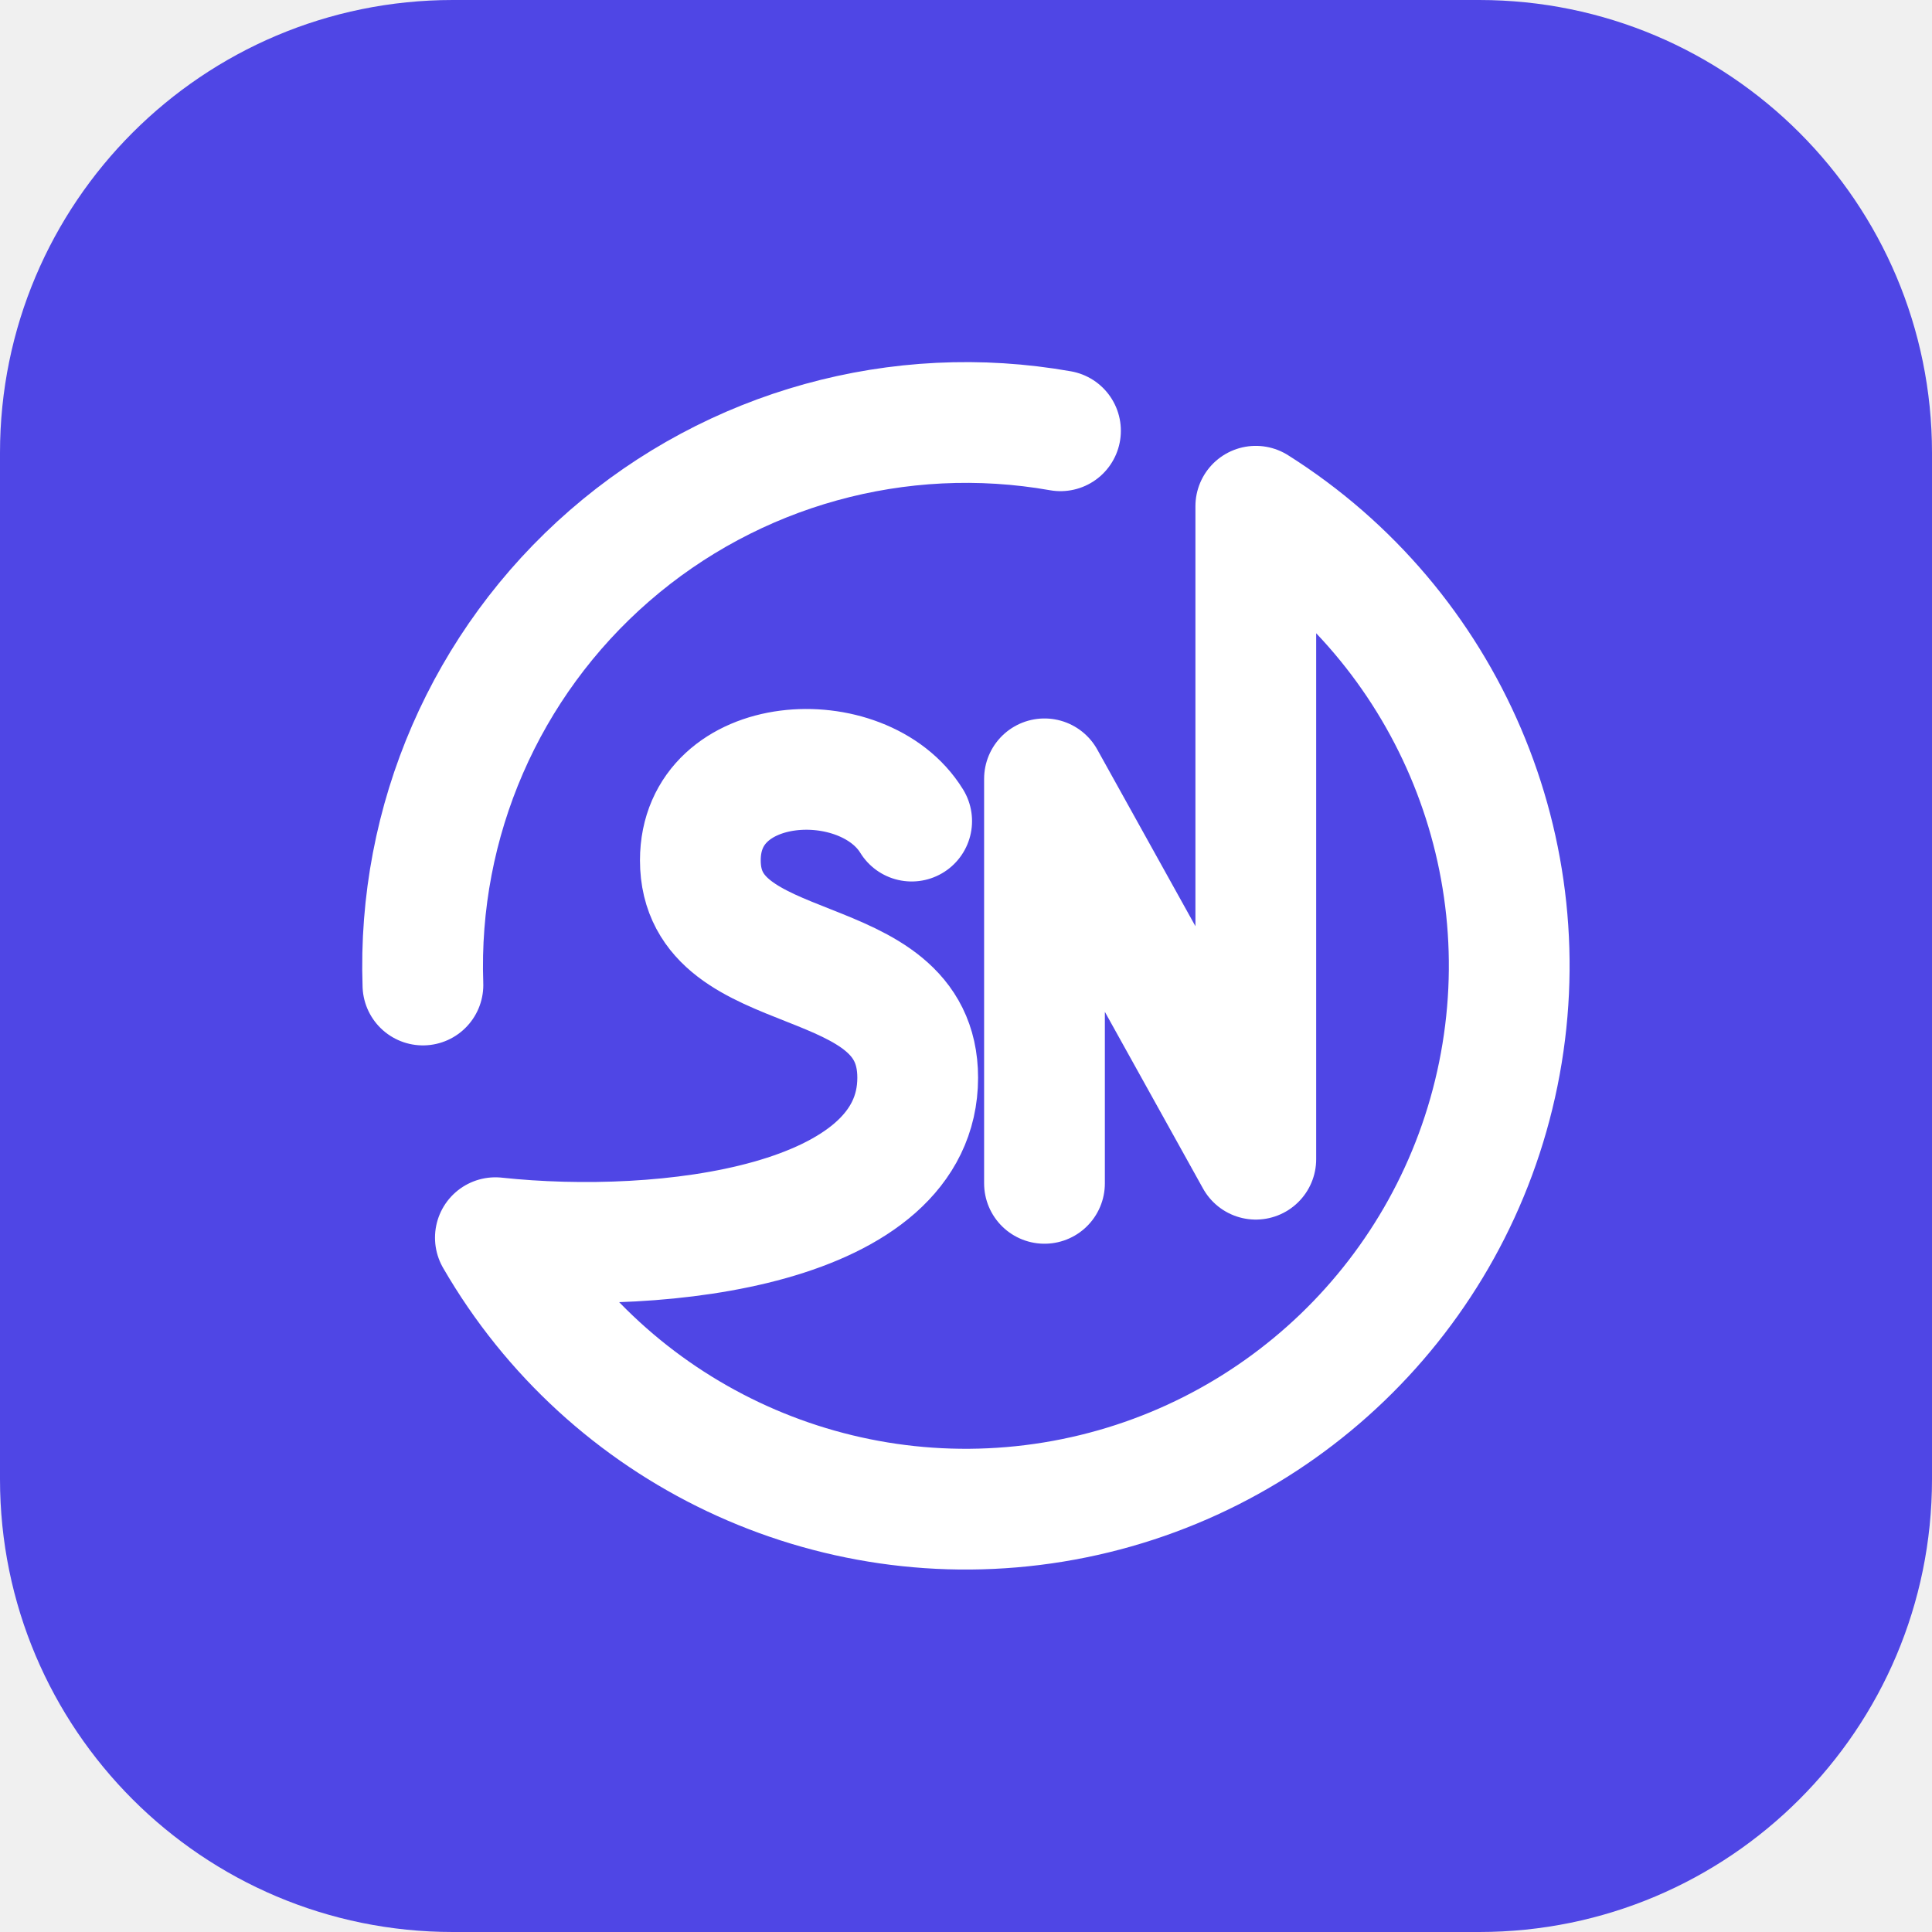
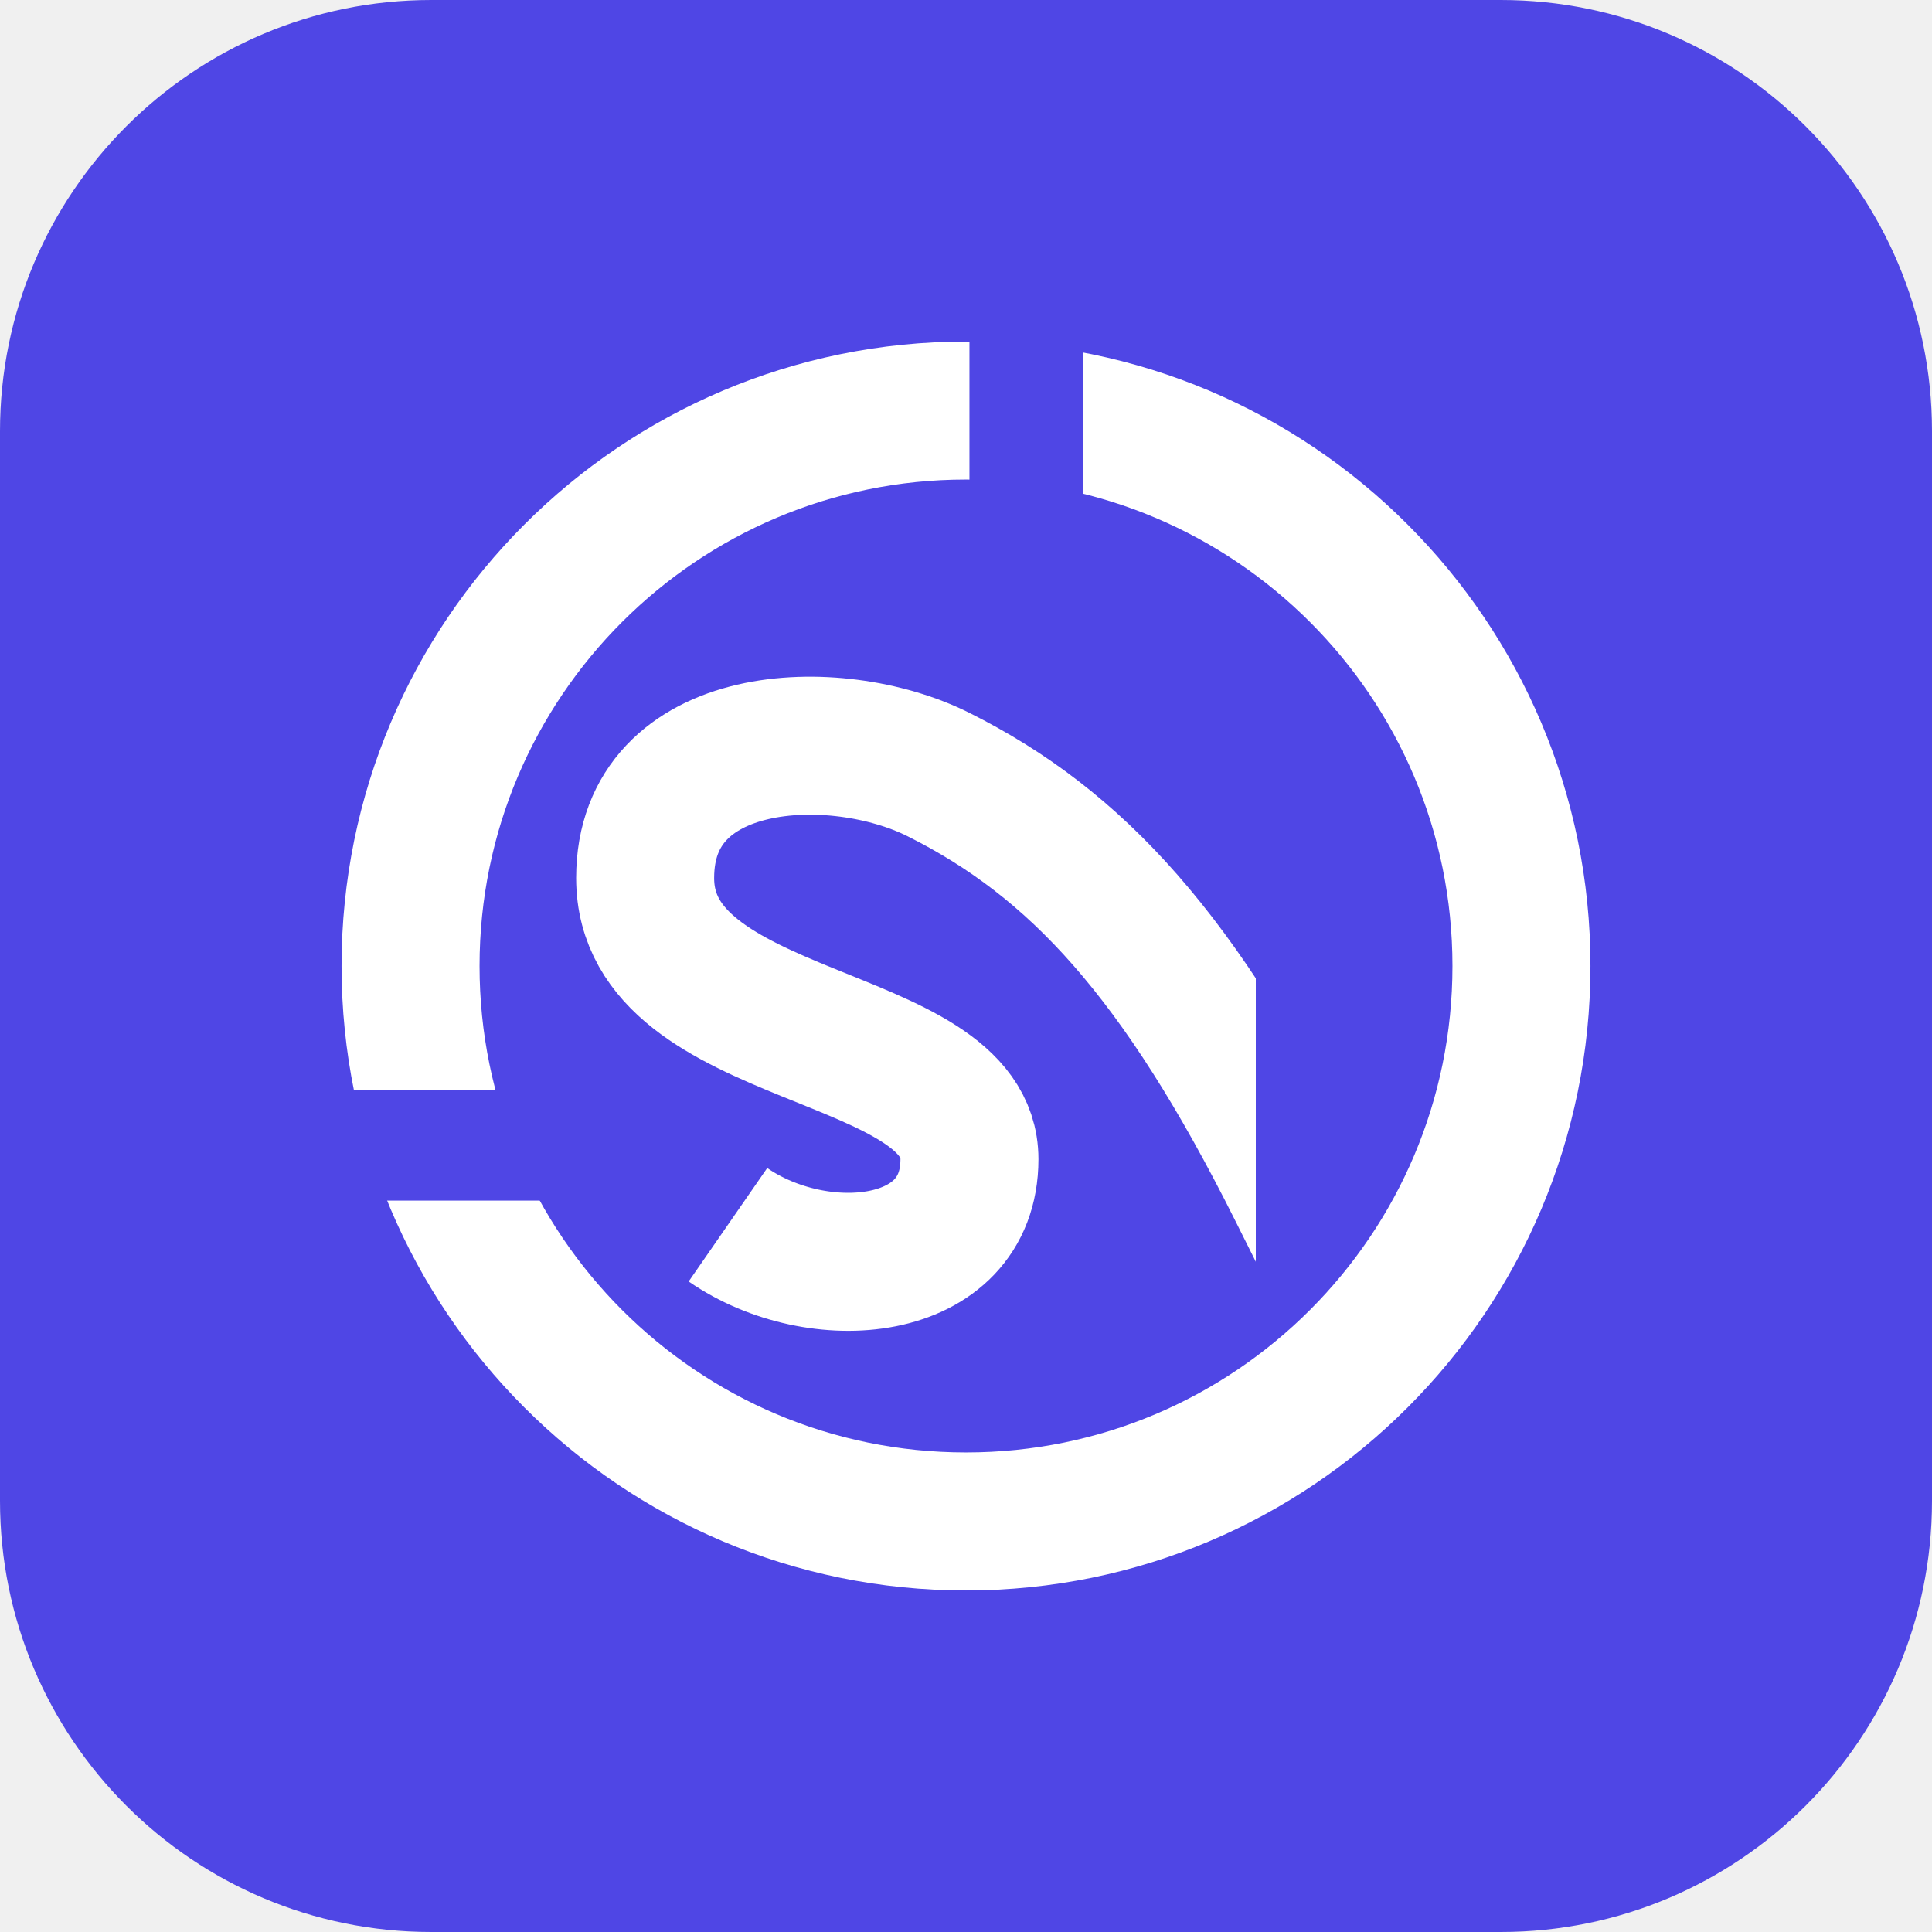
- <svg xmlns="http://www.w3.org/2000/svg" viewBox="0 0 64 64">
-   <rect width="64" height="64" rx="15" fill="#4f46e5" />
-   <path fill="none" stroke="#fff" stroke-width="4" stroke-linecap="round" stroke-linejoin="round" d="M34.6 39.2V25.8L41.6 38.4V16.77A18 18 0 1 1 16.41 41C22 41.6 30.4 40.6 30.4 35.7C30.4 31.2 23.2 32.7 23.2 28.5C23.2 24.9 28.6 24.6 30.2 27.2M14.01 32.63A18 18 0 0 1 35.13 14.27" />
+ <svg xmlns="http://www.w3.org/2000/svg" viewBox="-84 -84 1120 1120">
+   <defs>
+     <clipPath id="c">
+       <rect x="-84" y="-84" width="728" height="1120" />
+     </clipPath>
+   </defs>
+   <rect x="-84" y="-84" width="1120" height="1120" rx="250" fill="#4f46e5" />
+   <circle cx="476" cy="476" r="322" fill="none" stroke="#fff" stroke-width="80" />
+   <path fill="#4f46e5" d="M478 90h66v170h-66zM90 548h170v64H90z" />
+   <path clip-path="url(#c)" fill="none" stroke="#fff" stroke-width="80" stroke-linejoin="round" d="M338 626C390 662 478 655 478 588C478 512 290 522 290 425C290 340 400 335 460 365C540 405 600 470 668 606L700 670" />
</svg>
